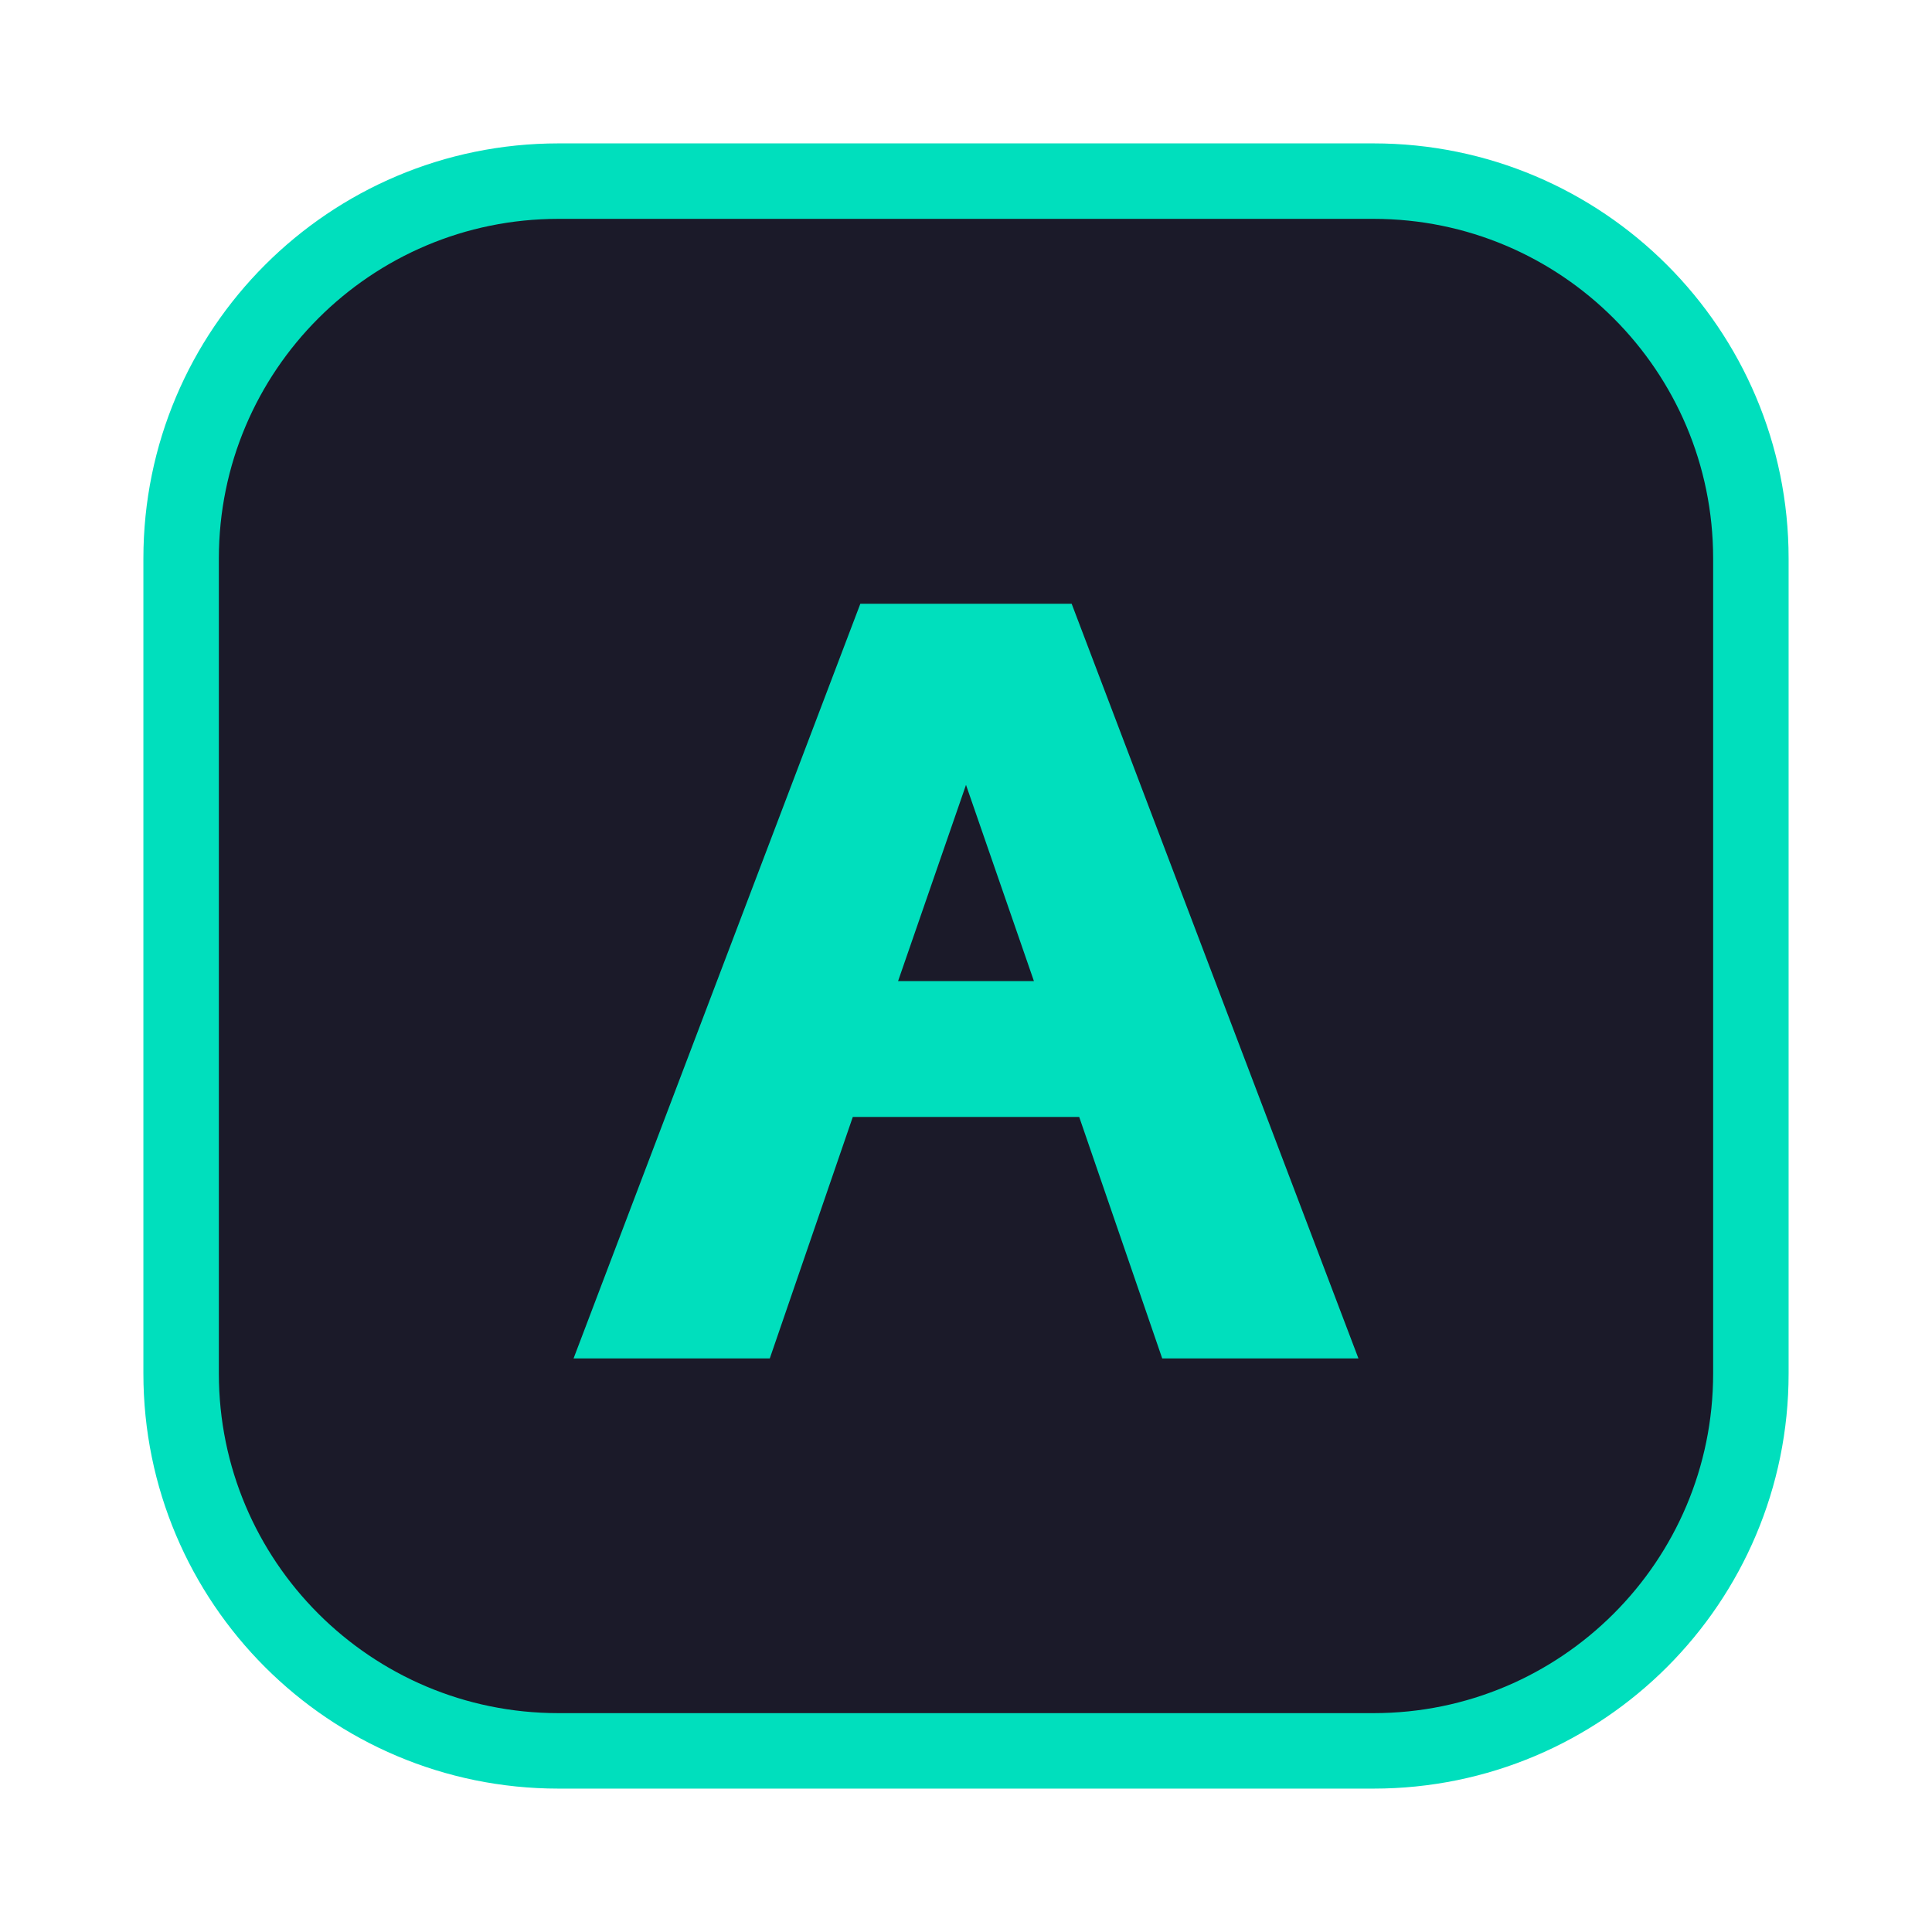
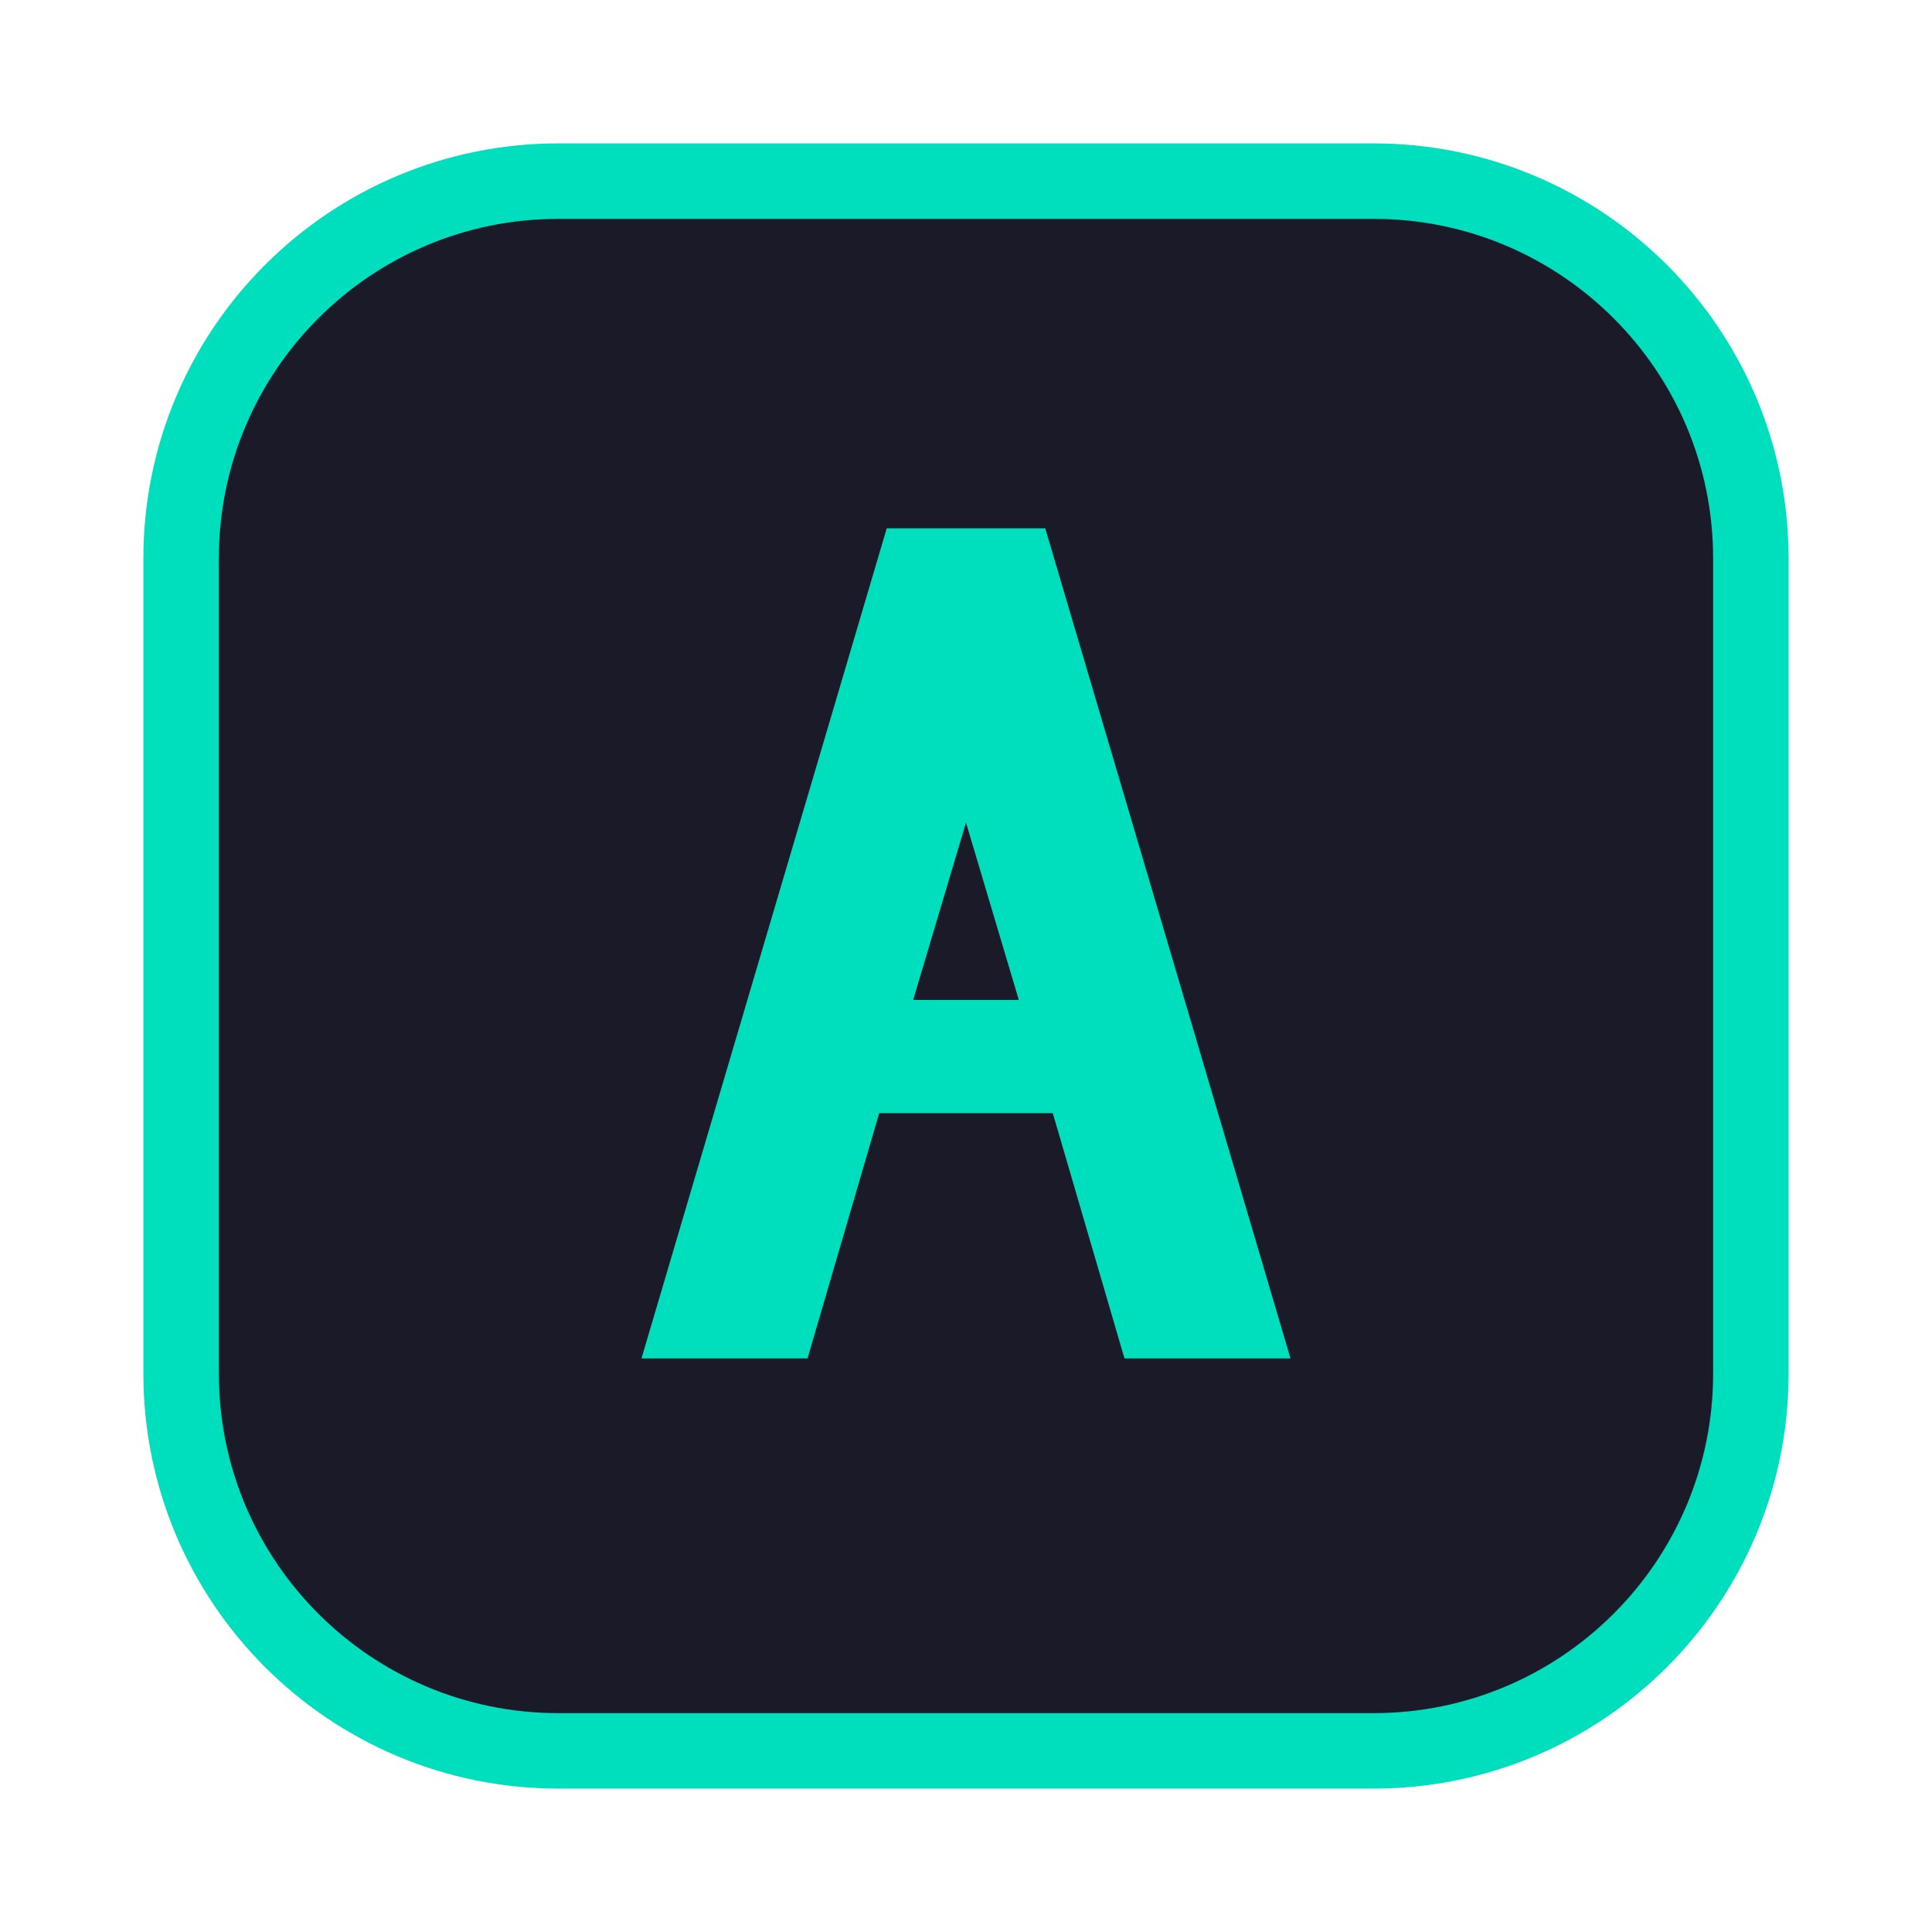
- <svg xmlns="http://www.w3.org/2000/svg" viewBox="0 0 512 512">
+ <svg xmlns="http://www.w3.org/2000/svg" viewBox="0 0 512 512" width="512" height="512">
  <rect x="48" y="48" width="416" height="416" rx="100" fill="#1b1a29" stroke="#00dfbd" stroke-width="20" />
-   <path d="M 228 160         L 284 160         L 360 360         L 308 360         L 286 296         L 226 296         L 204 360         L 152 360         Z         M 256 208         L 238 260         L 274 260         Z" fill="#00dfbd" />
+   <path d="M 170 360         L 235 140         L 277 140         L 342 360         L 298 360         L 279 295         L 233 295         L 214 360         Z         M 256 218         L 242 265         L 270 265         Z" fill="#00dfbd" />
</svg>
